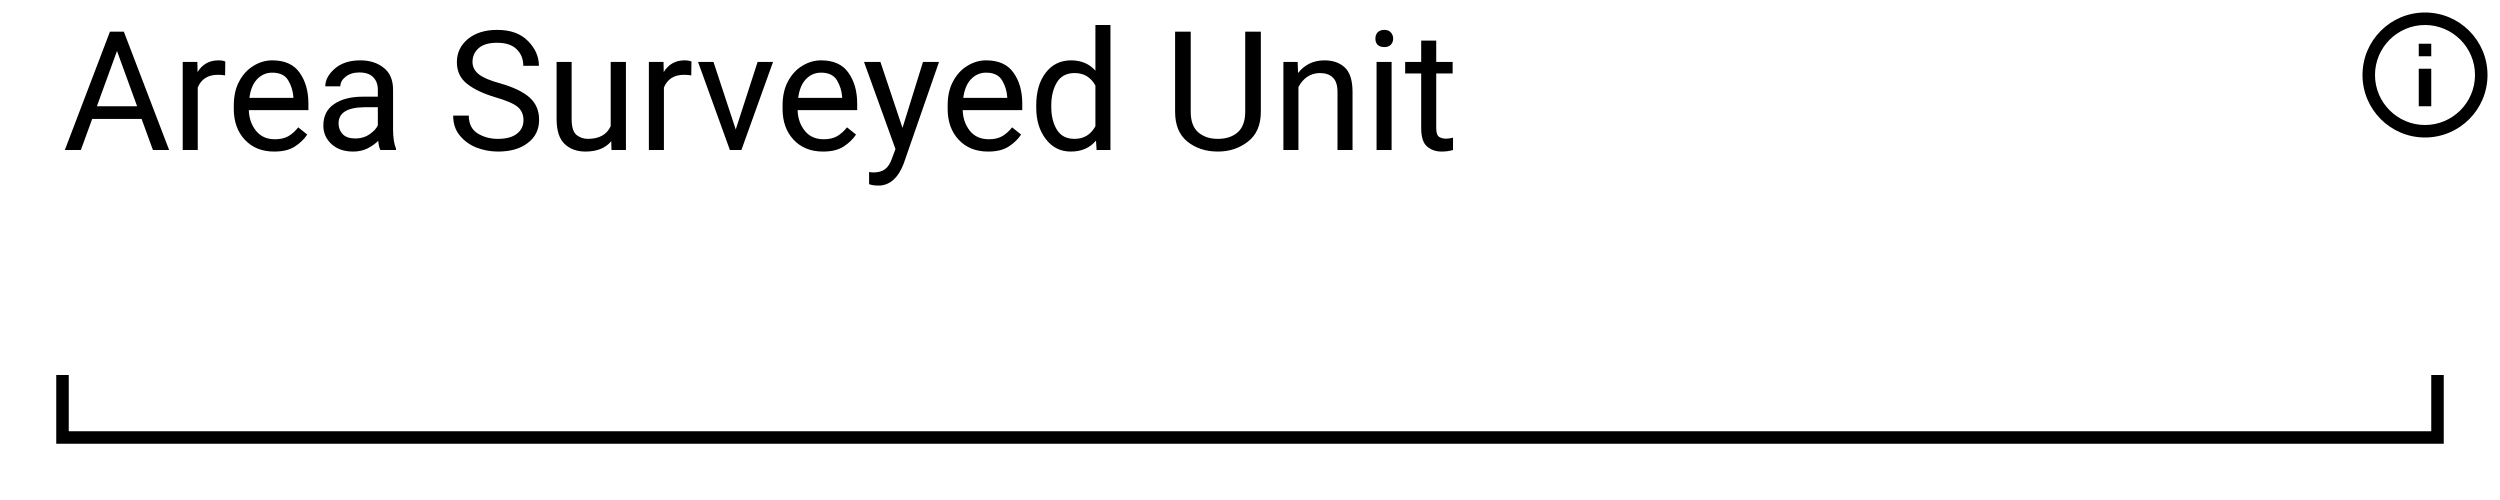
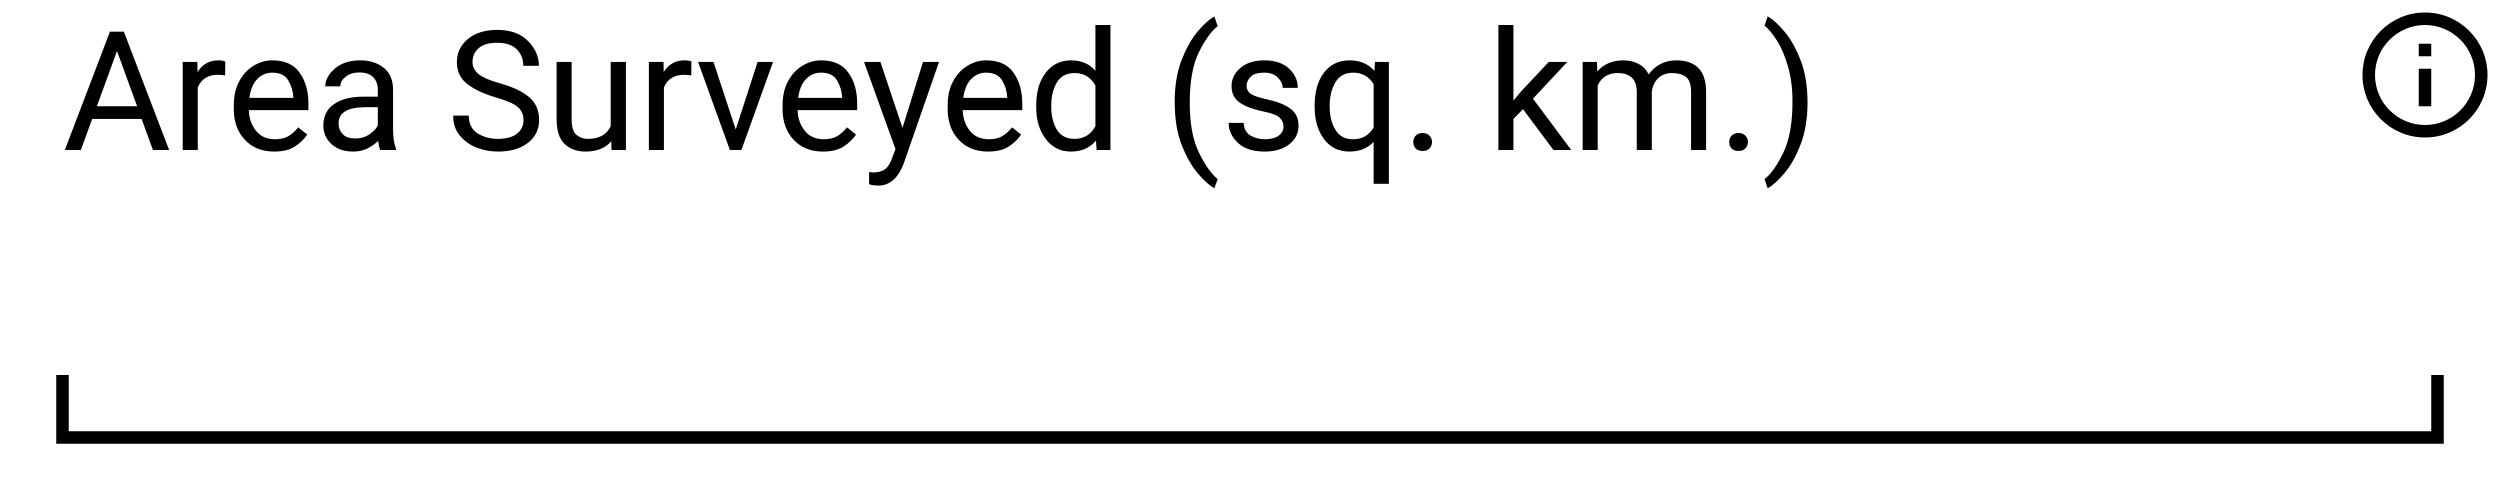
<svg xmlns="http://www.w3.org/2000/svg" width="200" height="40" version="1.1">
  <style>
@font-face {
    font-family: 'Roboto';
    src: url('/usr/share/fonts/truetype/roboto/Roboto.ttf') format('truetype');
    font-weight: normal;
    font-style: normal;
}

</style>
  <rect x="0" y="0" width="200" height="40" fill="white" stroke-width="0" />
  <path d="M 5 30 L 5 35 L 195 35 L 195 30" stroke="black" fill="white" stroke-width="1" />
-   <text x="5" y="12" font-family="Roboto" font-size="10pt" fill="black"> Area Surveyed Unit </text>
+   <text x="5" y="12" font-family="Roboto" font-size="10pt" fill="black"> Area Surveyed (sq. km.) </text>
stroke black
fill black
stroke-width 0
stroke-opacity 0
font-size 16
<g transform="translate(188,0) scale(.5)">
    <path width="20" height="20" x="160" y="4" d="M11,9H13V7H11M12,20C7.59,20 4,16.41 4,12C4,7.59 7.59,4 12,4C16.41,4 20,7.59 20,12C20,16.41 16.41,20 12,20M12,2A10,10 0 0,0 2,12A10,10 0 0,0 12,22A10,10 0 0,0 22,12A10,10 0 0,0 12,2M11,17H13V11H11V17Z" />
  </g>
</svg>
